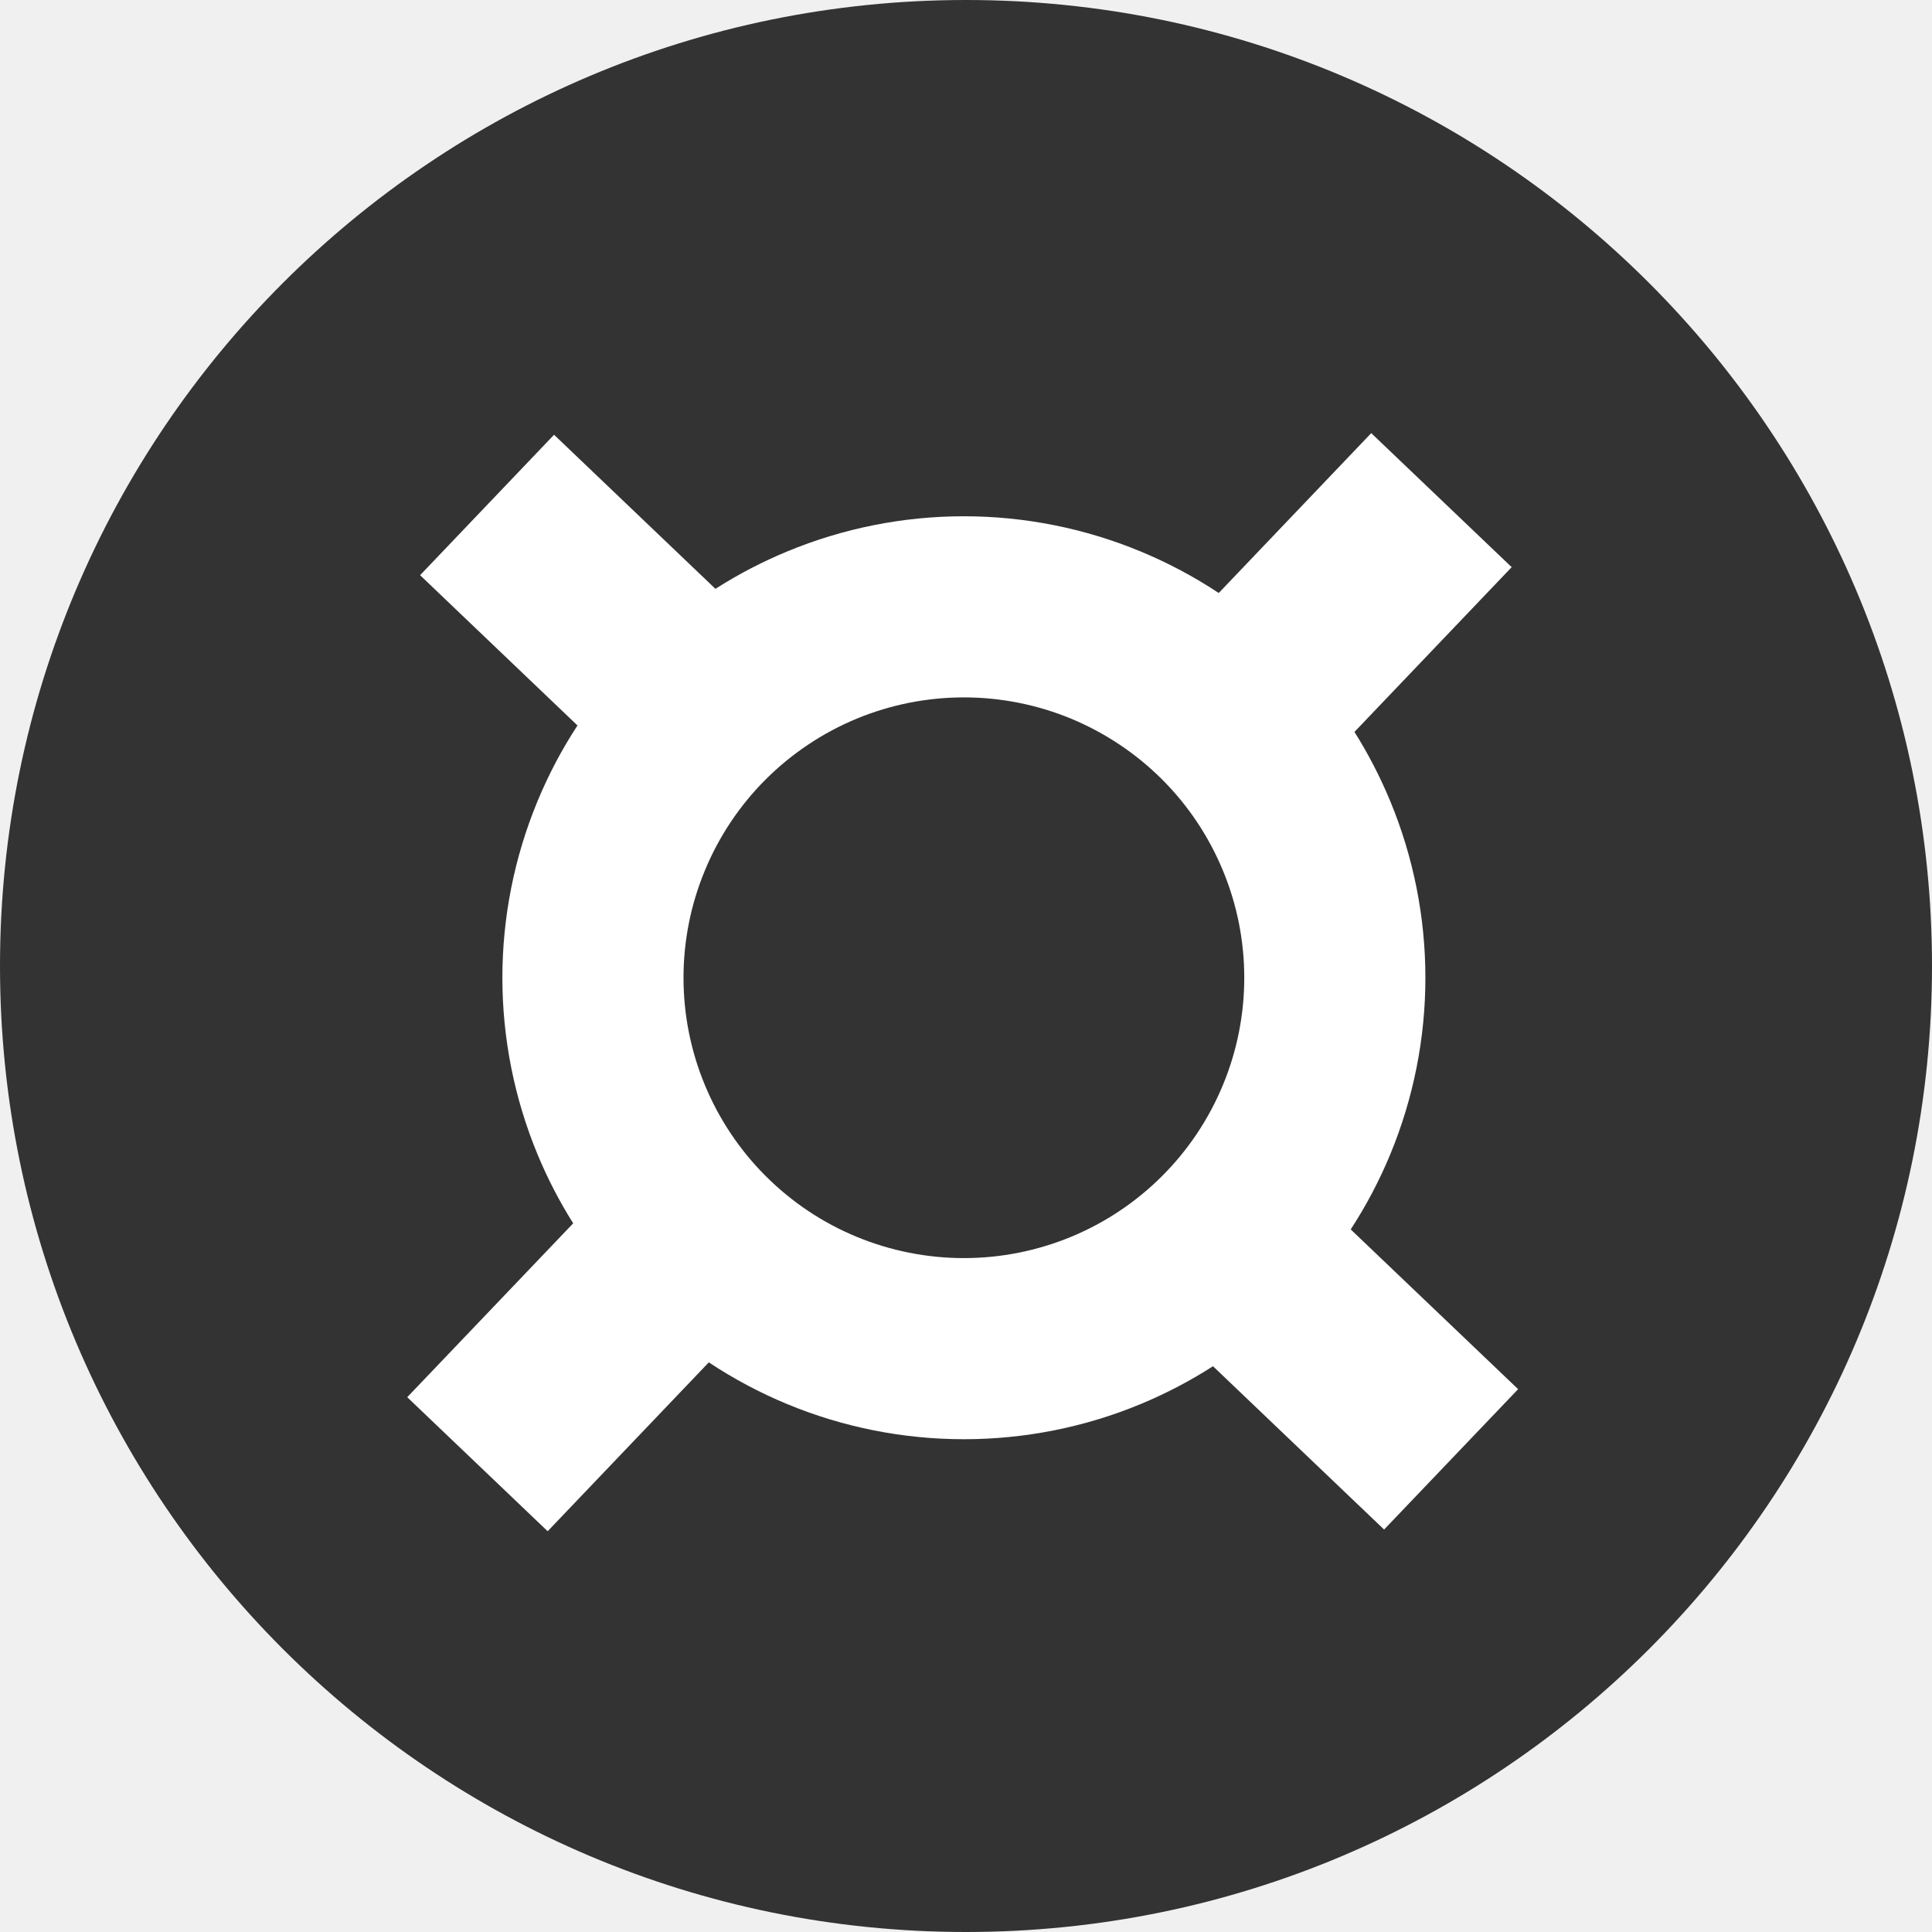
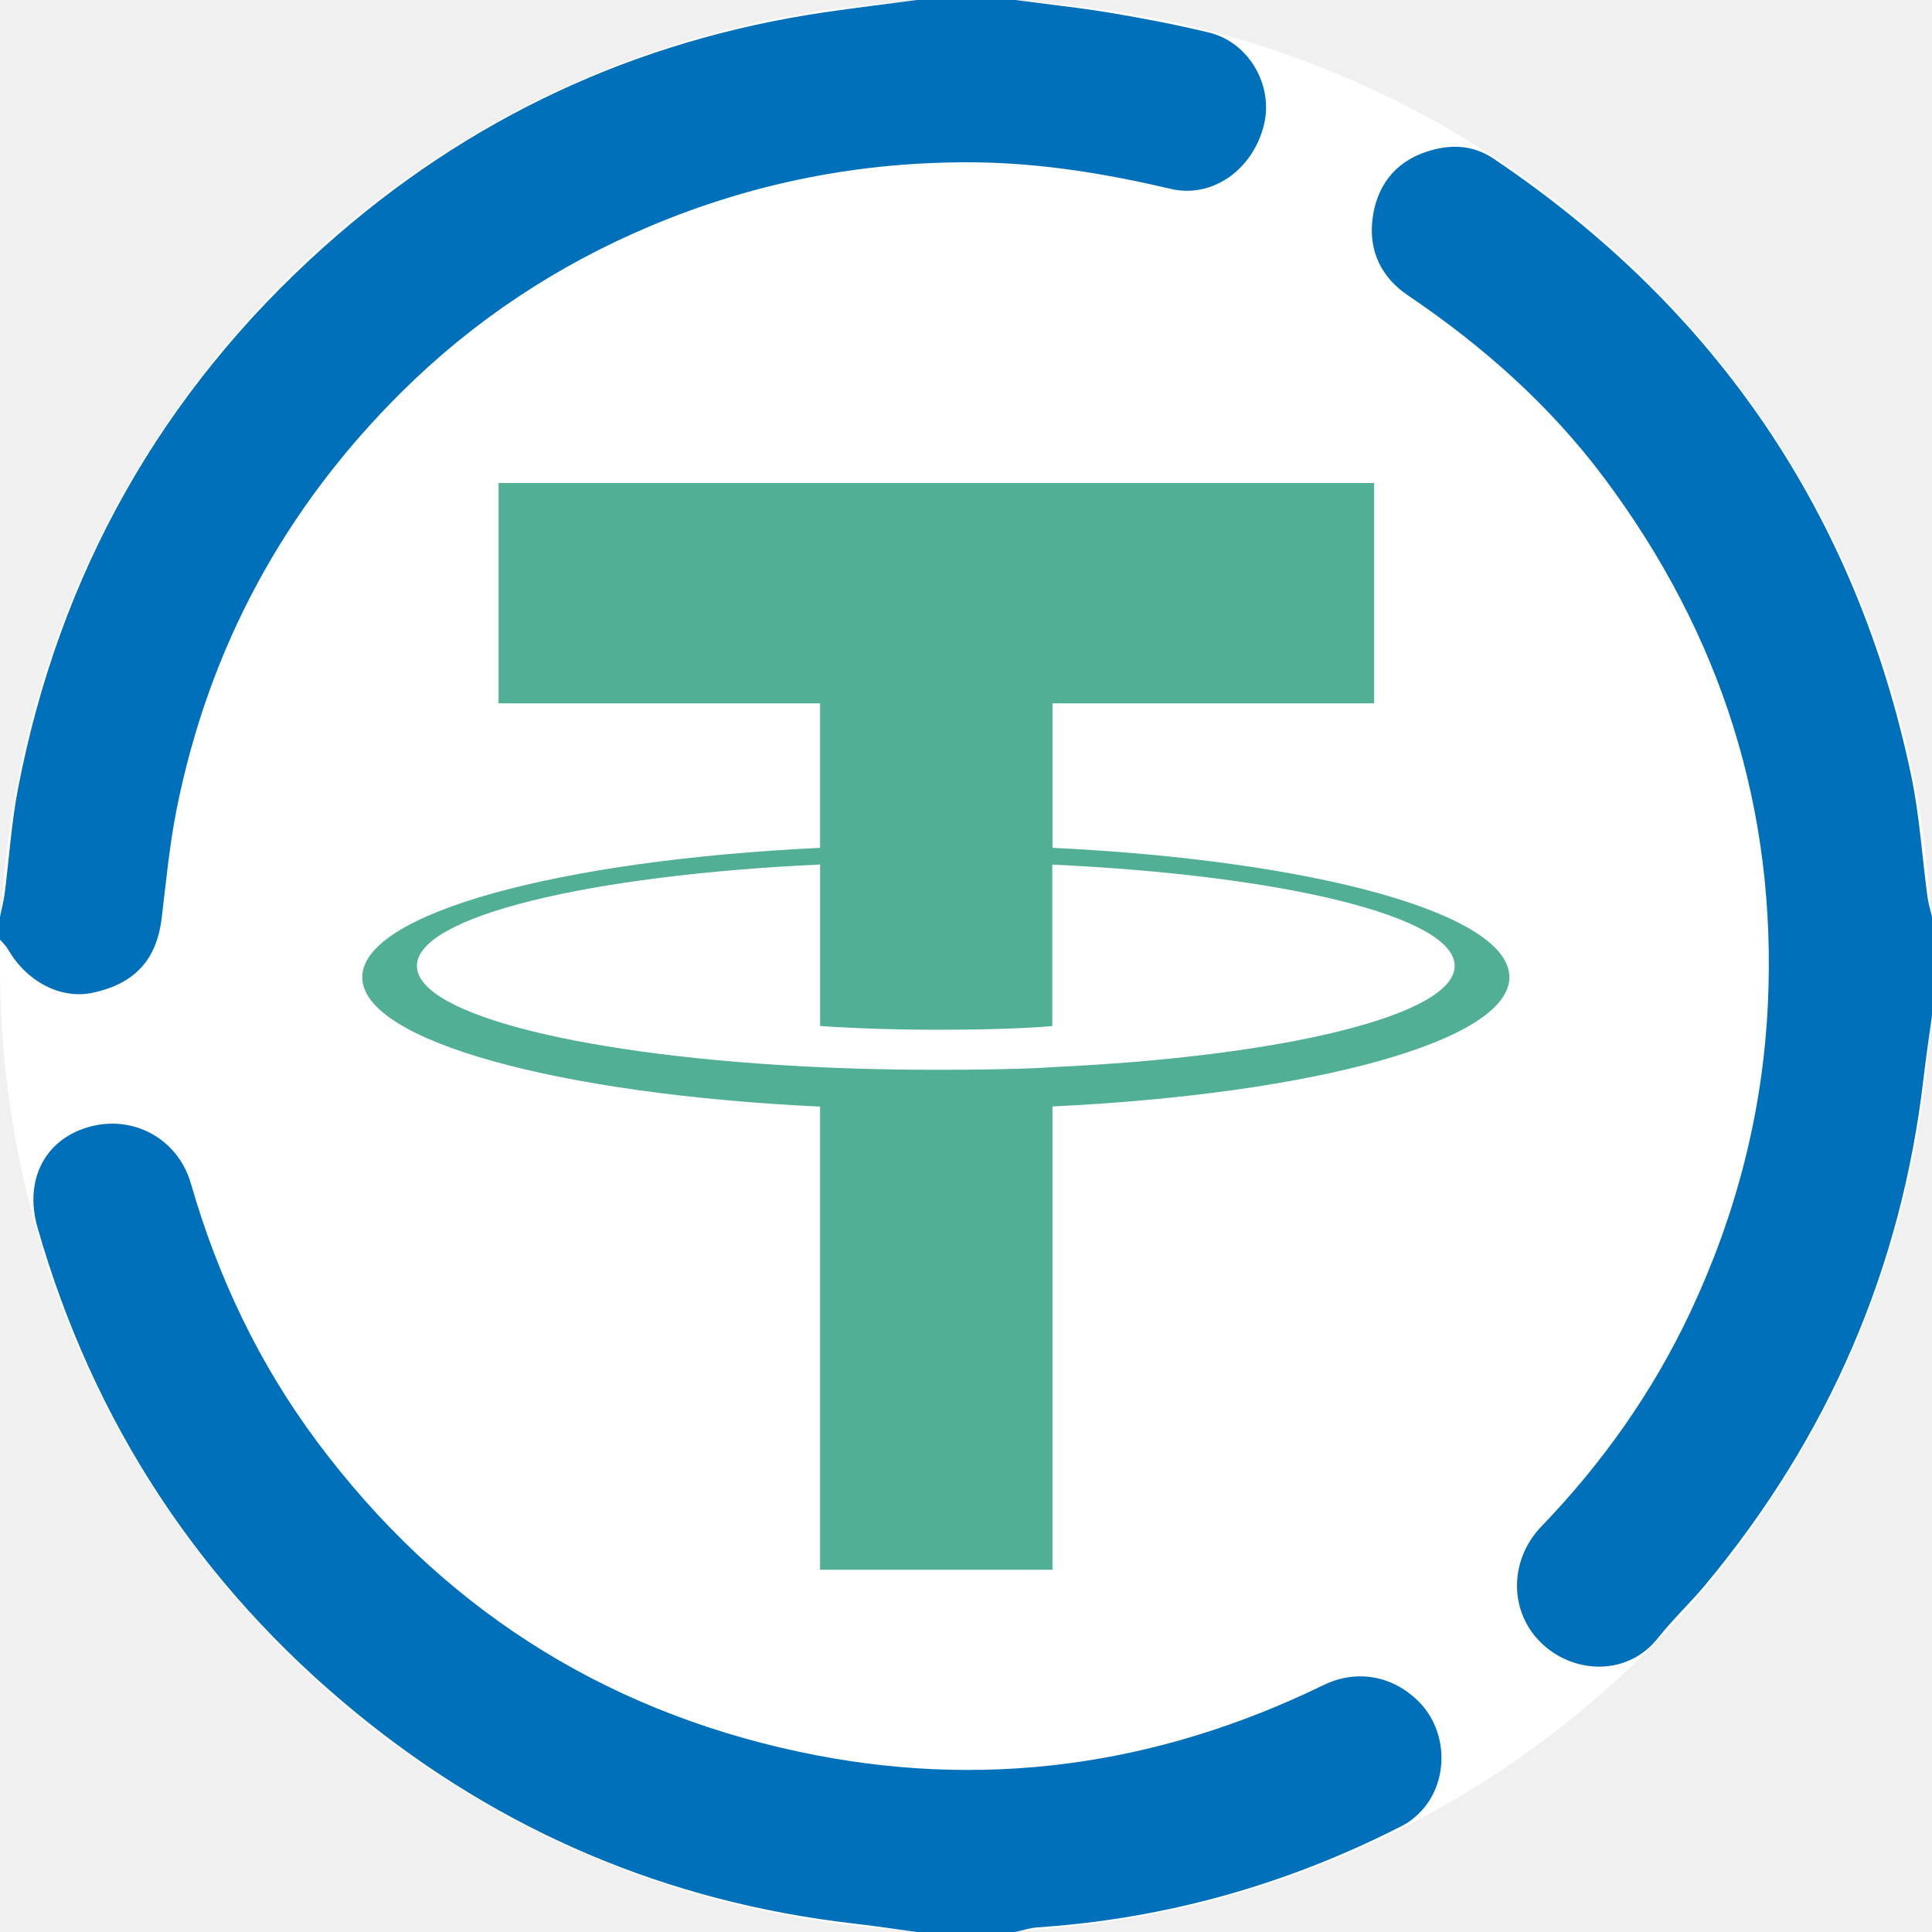
- <svg xmlns="http://www.w3.org/2000/svg" width="32" height="32" viewBox="0 0 32 32" fill="none">
-   <circle cx="16" cy="16" r="16" fill="#333333" />
-   <path fill-rule="evenodd" clip-rule="evenodd" d="M22.434 12.123L25.038 9.394L22.712 7.174L20.186 9.822C19.778 9.552 19.344 9.321 18.89 9.133C17.963 8.749 16.969 8.551 15.965 8.551C14.961 8.551 13.967 8.749 13.04 9.133C12.625 9.305 12.227 9.512 11.85 9.753L9.177 7.201L6.958 9.527L9.565 12.016C9.306 12.411 9.085 12.831 8.903 13.27C8.519 14.197 8.321 15.191 8.321 16.195C8.321 17.198 8.519 18.192 8.903 19.12C9.068 19.518 9.266 19.9 9.494 20.262L6.745 23.142L9.071 25.362L11.74 22.565C12.149 22.836 12.584 23.068 13.04 23.257C13.967 23.641 14.961 23.838 15.965 23.838C16.969 23.838 17.963 23.641 18.89 23.257C19.309 23.083 19.711 22.873 20.091 22.629L22.925 25.334L25.145 23.009L22.372 20.363C22.628 19.97 22.847 19.554 23.027 19.12C23.411 18.192 23.609 17.198 23.609 16.195C23.609 15.191 23.411 14.197 23.027 13.27C22.861 12.87 22.663 12.486 22.434 12.123ZM15.965 11.551C15.355 11.551 14.751 11.671 14.188 11.904C13.624 12.138 13.113 12.48 12.681 12.911C12.25 13.342 11.908 13.854 11.675 14.418C11.441 14.981 11.321 15.585 11.321 16.195C11.321 16.805 11.441 17.408 11.675 17.972C11.908 18.535 12.25 19.047 12.681 19.478C13.113 19.91 13.624 20.252 14.188 20.485C14.751 20.718 15.355 20.838 15.965 20.838C16.575 20.838 17.179 20.718 17.742 20.485C18.305 20.252 18.817 19.91 19.249 19.478C19.68 19.047 20.022 18.535 20.255 17.972C20.489 17.408 20.609 16.805 20.609 16.195C20.609 15.585 20.489 14.981 20.255 14.418C20.022 13.854 19.68 13.342 19.249 12.911C18.817 12.48 18.305 12.138 17.742 11.904C17.179 11.671 16.575 11.551 15.965 11.551Z" fill="white" />
+ <svg xmlns="http://www.w3.org/2000/svg" width="32px" height="32px" viewBox="0 0 32 32" version="1.1">
+   <g id="1" stroke="none" stroke-width="1" fill="none" fill-rule="evenodd">
+     <g id="USDT" transform="translate(0, -0)">
+       <circle id="circle" fill="#FFFFFF" cx="16" cy="16" r="16" />
+       <path d="M3.162,19.604 C3.609,21.156 4.291,22.592 5.258,23.887 C7.273,26.586 9.932,28.306 13.221,29.012 C16.241,29.661 19.146,29.261 21.923,27.91 C22.483,27.637 23.095,27.761 23.521,28.207 C23.91,28.616 23.997,29.283 23.69,29.798 C23.584,29.975 23.412,30.145 23.229,30.238 C21.327,31.212 19.31,31.782 17.175,31.924 C17.053,31.933 16.933,31.974 16.812,32 L15.188,32 C14.839,31.953 14.491,31.9 14.142,31.86 C11.052,31.505 8.3,30.337 5.899,28.37 C3.306,26.246 1.545,23.56 0.621,20.331 C0.401,19.56 0.73,18.891 1.443,18.674 C2.185,18.448 2.945,18.85 3.162,19.604 Z M24.743,2.631 C28.42,5.109 30.744,8.506 31.656,12.85 C31.794,13.509 31.835,14.187 31.925,14.856 C31.941,14.968 31.975,15.077 32,15.188 L32,16.812 C31.953,17.161 31.9,17.509 31.86,17.858 C31.493,21.014 30.279,23.805 28.251,26.244 C27.998,26.548 27.706,26.82 27.462,27.13 C26.967,27.757 26.091,27.733 25.552,27.235 C24.992,26.719 24.984,25.849 25.532,25.281 C26.541,24.232 27.372,23.059 27.993,21.742 C28.752,20.129 29.195,18.437 29.281,16.647 C29.436,13.401 28.503,10.499 26.566,7.911 C25.668,6.711 24.558,5.729 23.318,4.891 C22.884,4.598 22.677,4.168 22.729,3.663 C22.786,3.109 23.085,2.687 23.639,2.509 C24.018,2.387 24.392,2.394 24.743,2.631 Z M16.812,0 L17.86,0.133 C18.035,0.157 18.209,0.182 18.382,0.211 C18.935,0.304 19.486,0.408 20.03,0.541 C20.685,0.701 21.094,1.414 20.936,2.064 C20.753,2.812 20.079,3.291 19.389,3.128 C18.324,2.877 17.248,2.701 16.155,2.689 C14.286,2.67 12.484,3.021 10.758,3.75 C9.219,4.4 7.846,5.311 6.664,6.481 C4.718,8.407 3.458,10.723 2.923,13.417 C2.806,14.006 2.751,14.607 2.678,15.205 C2.595,15.899 2.231,16.297 1.526,16.445 C1.005,16.553 0.439,16.259 0.133,15.724 C0.098,15.664 0.045,15.616 0,15.562 L0,15.188 C0.026,15.056 0.061,14.926 0.078,14.794 C0.152,14.217 0.188,13.633 0.298,13.063 C0.984,9.501 2.673,6.495 5.379,4.077 C7.745,1.964 10.505,0.67 13.648,0.205 C14.16,0.13 14.674,0.068 15.188,0 L16.812,0 Z" id="shape" fill="#0070BB" />
+       <path d="M17.433,17.676 L17.433,17.676 C17.325,17.684 16.767,17.719 15.523,17.719 C14.533,17.719 13.831,17.688 13.584,17.676 L13.584,17.676 C9.76,17.503 6.905,16.818 6.905,15.998 C6.905,15.179 9.76,14.495 13.584,14.319 L13.584,16.994 C13.834,17.012 14.55,17.056 15.54,17.056 C16.728,17.056 17.322,17.005 17.429,16.995 L17.429,14.321 C21.246,14.496 24.094,15.18 24.094,15.998 C24.094,16.816 21.247,17.501 17.429,17.675 L17.429,17.675 L17.433,17.676 Z M17.433,14.044 L17.433,11.65 L22.759,11.65 L22.759,8 L8.258,8 L8.258,11.65 L13.583,11.65 L13.583,14.043 C9.255,14.248 6,15.129 6,16.186 C6,17.243 9.255,18.124 13.583,18.329 L13.583,26 L17.432,26 L17.432,18.326 C21.75,18.122 25,17.241 25,16.185 C25,15.129 21.753,14.249 17.432,14.043 L17.432,14.043 L17.433,14.044 Z" id="shape" fill="#50AF95" />
+     </g>
+   </g>
</svg>
